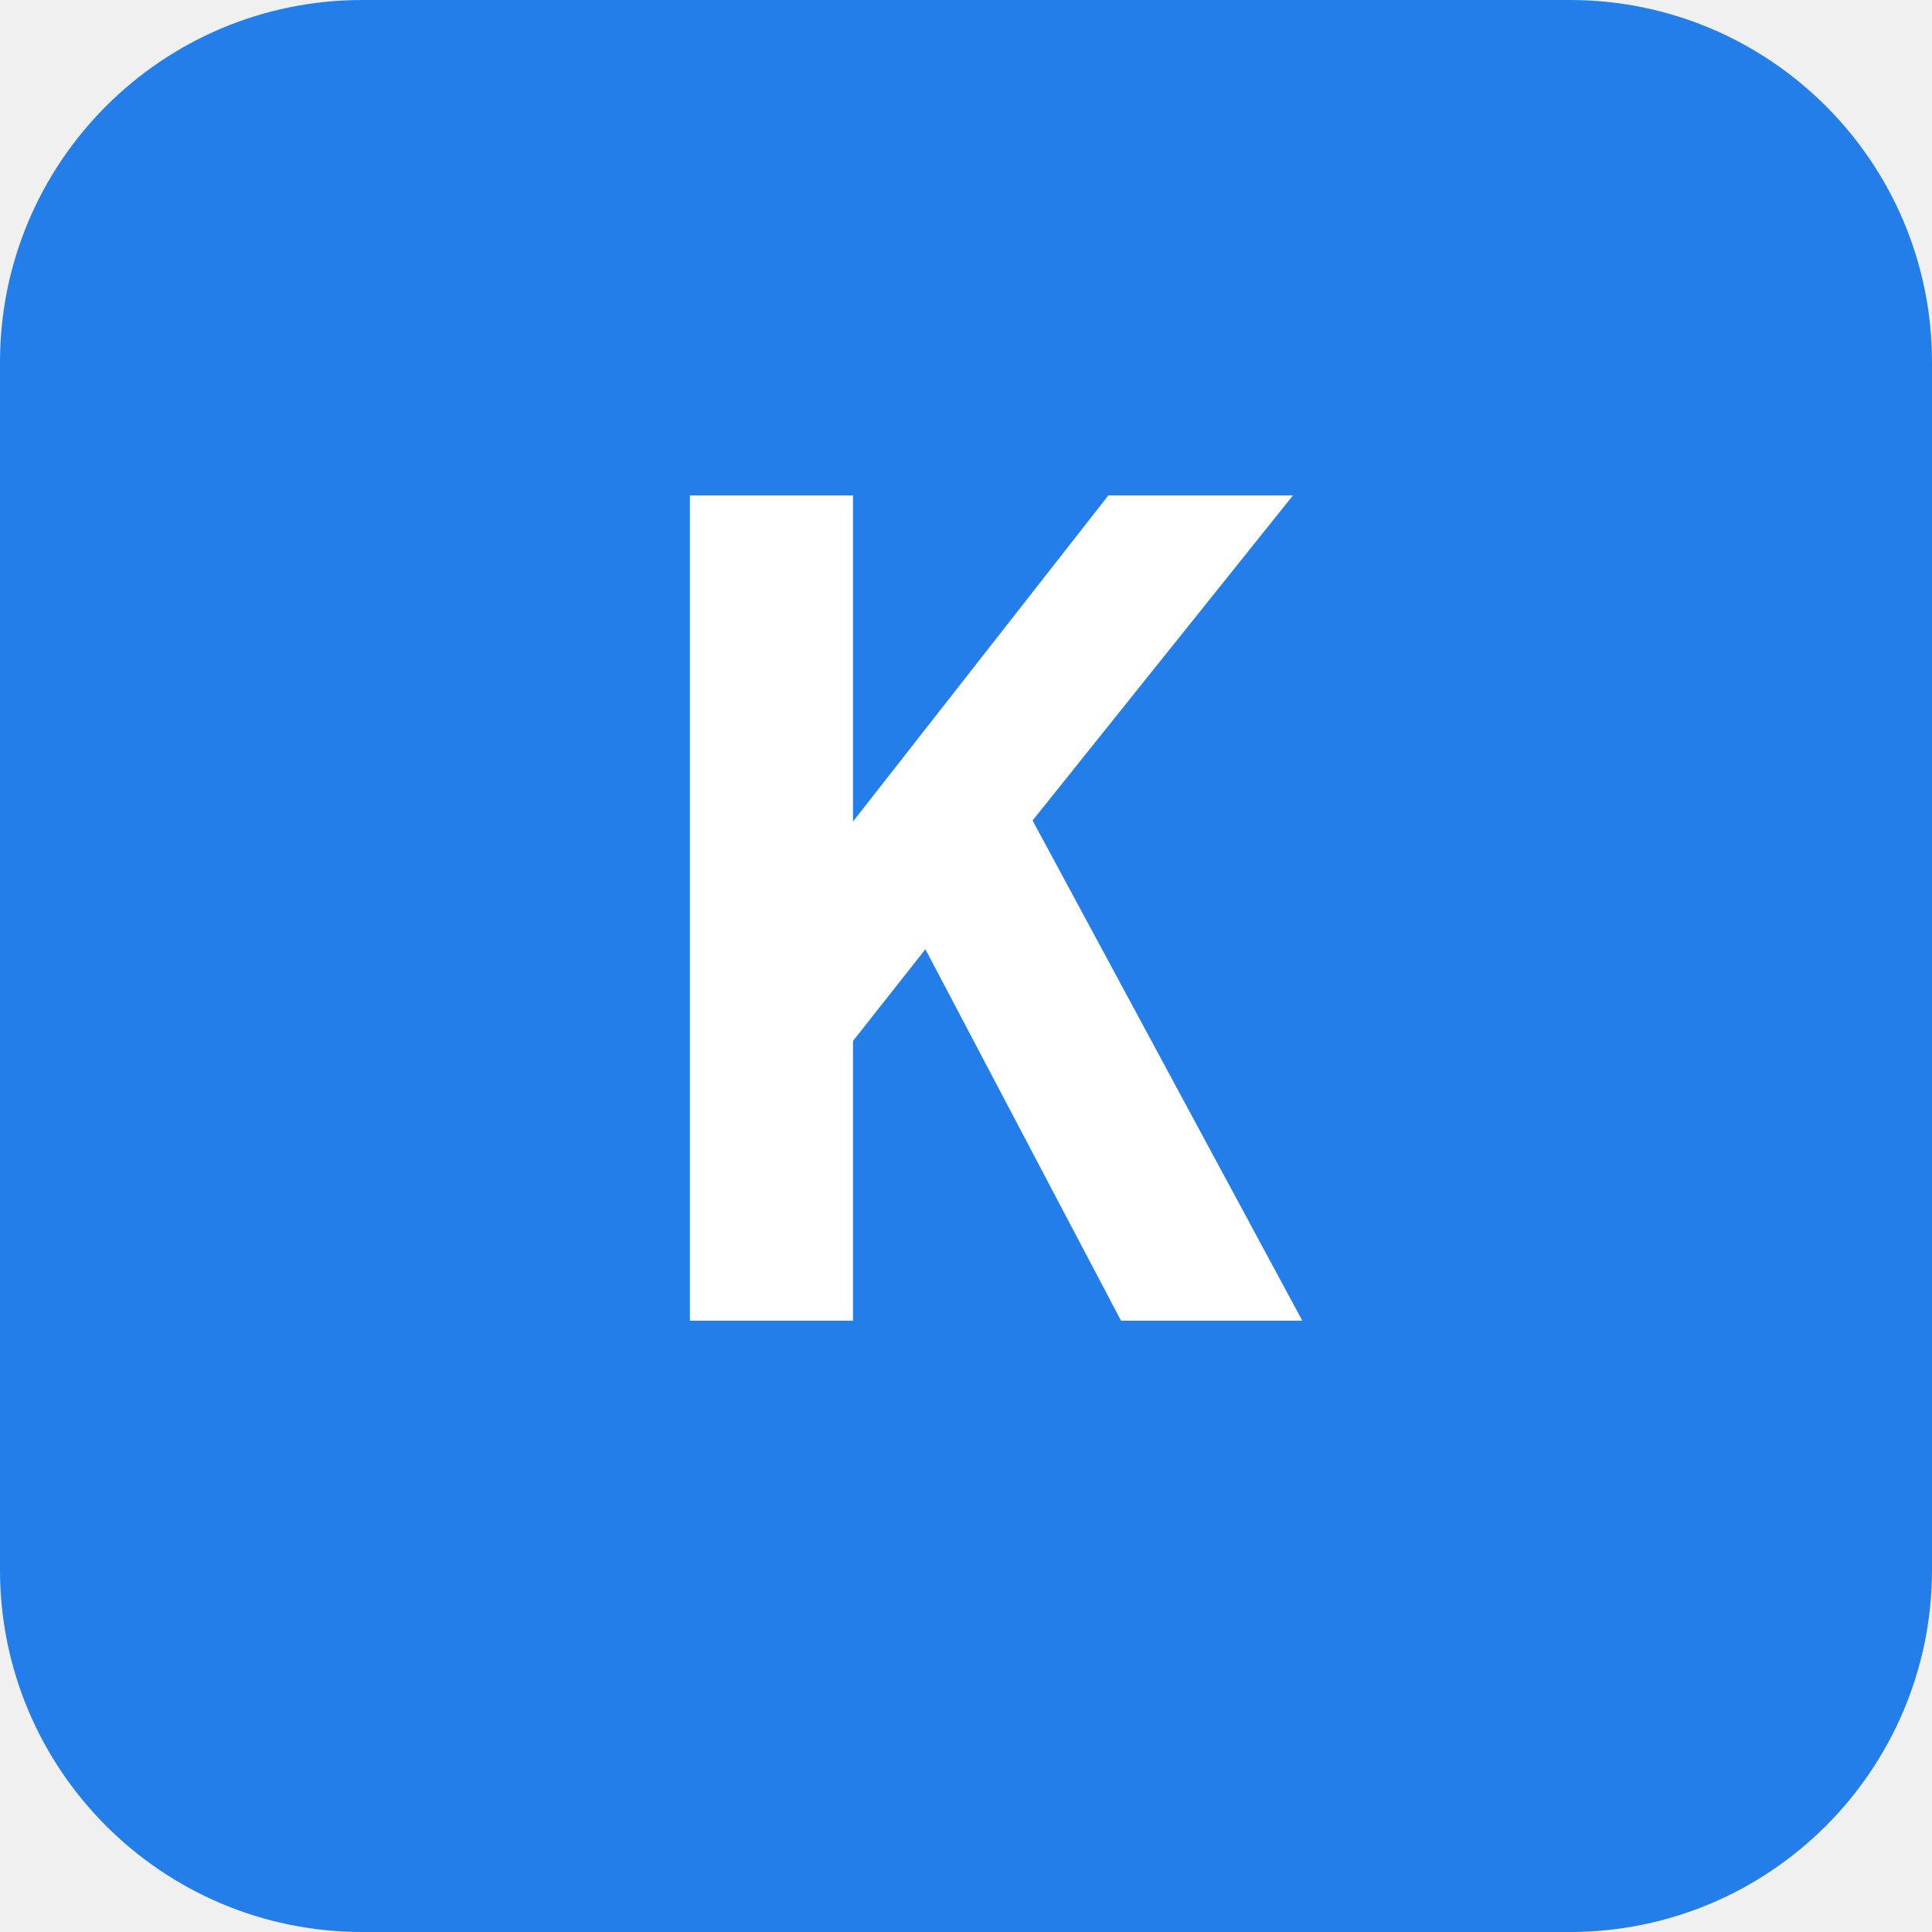
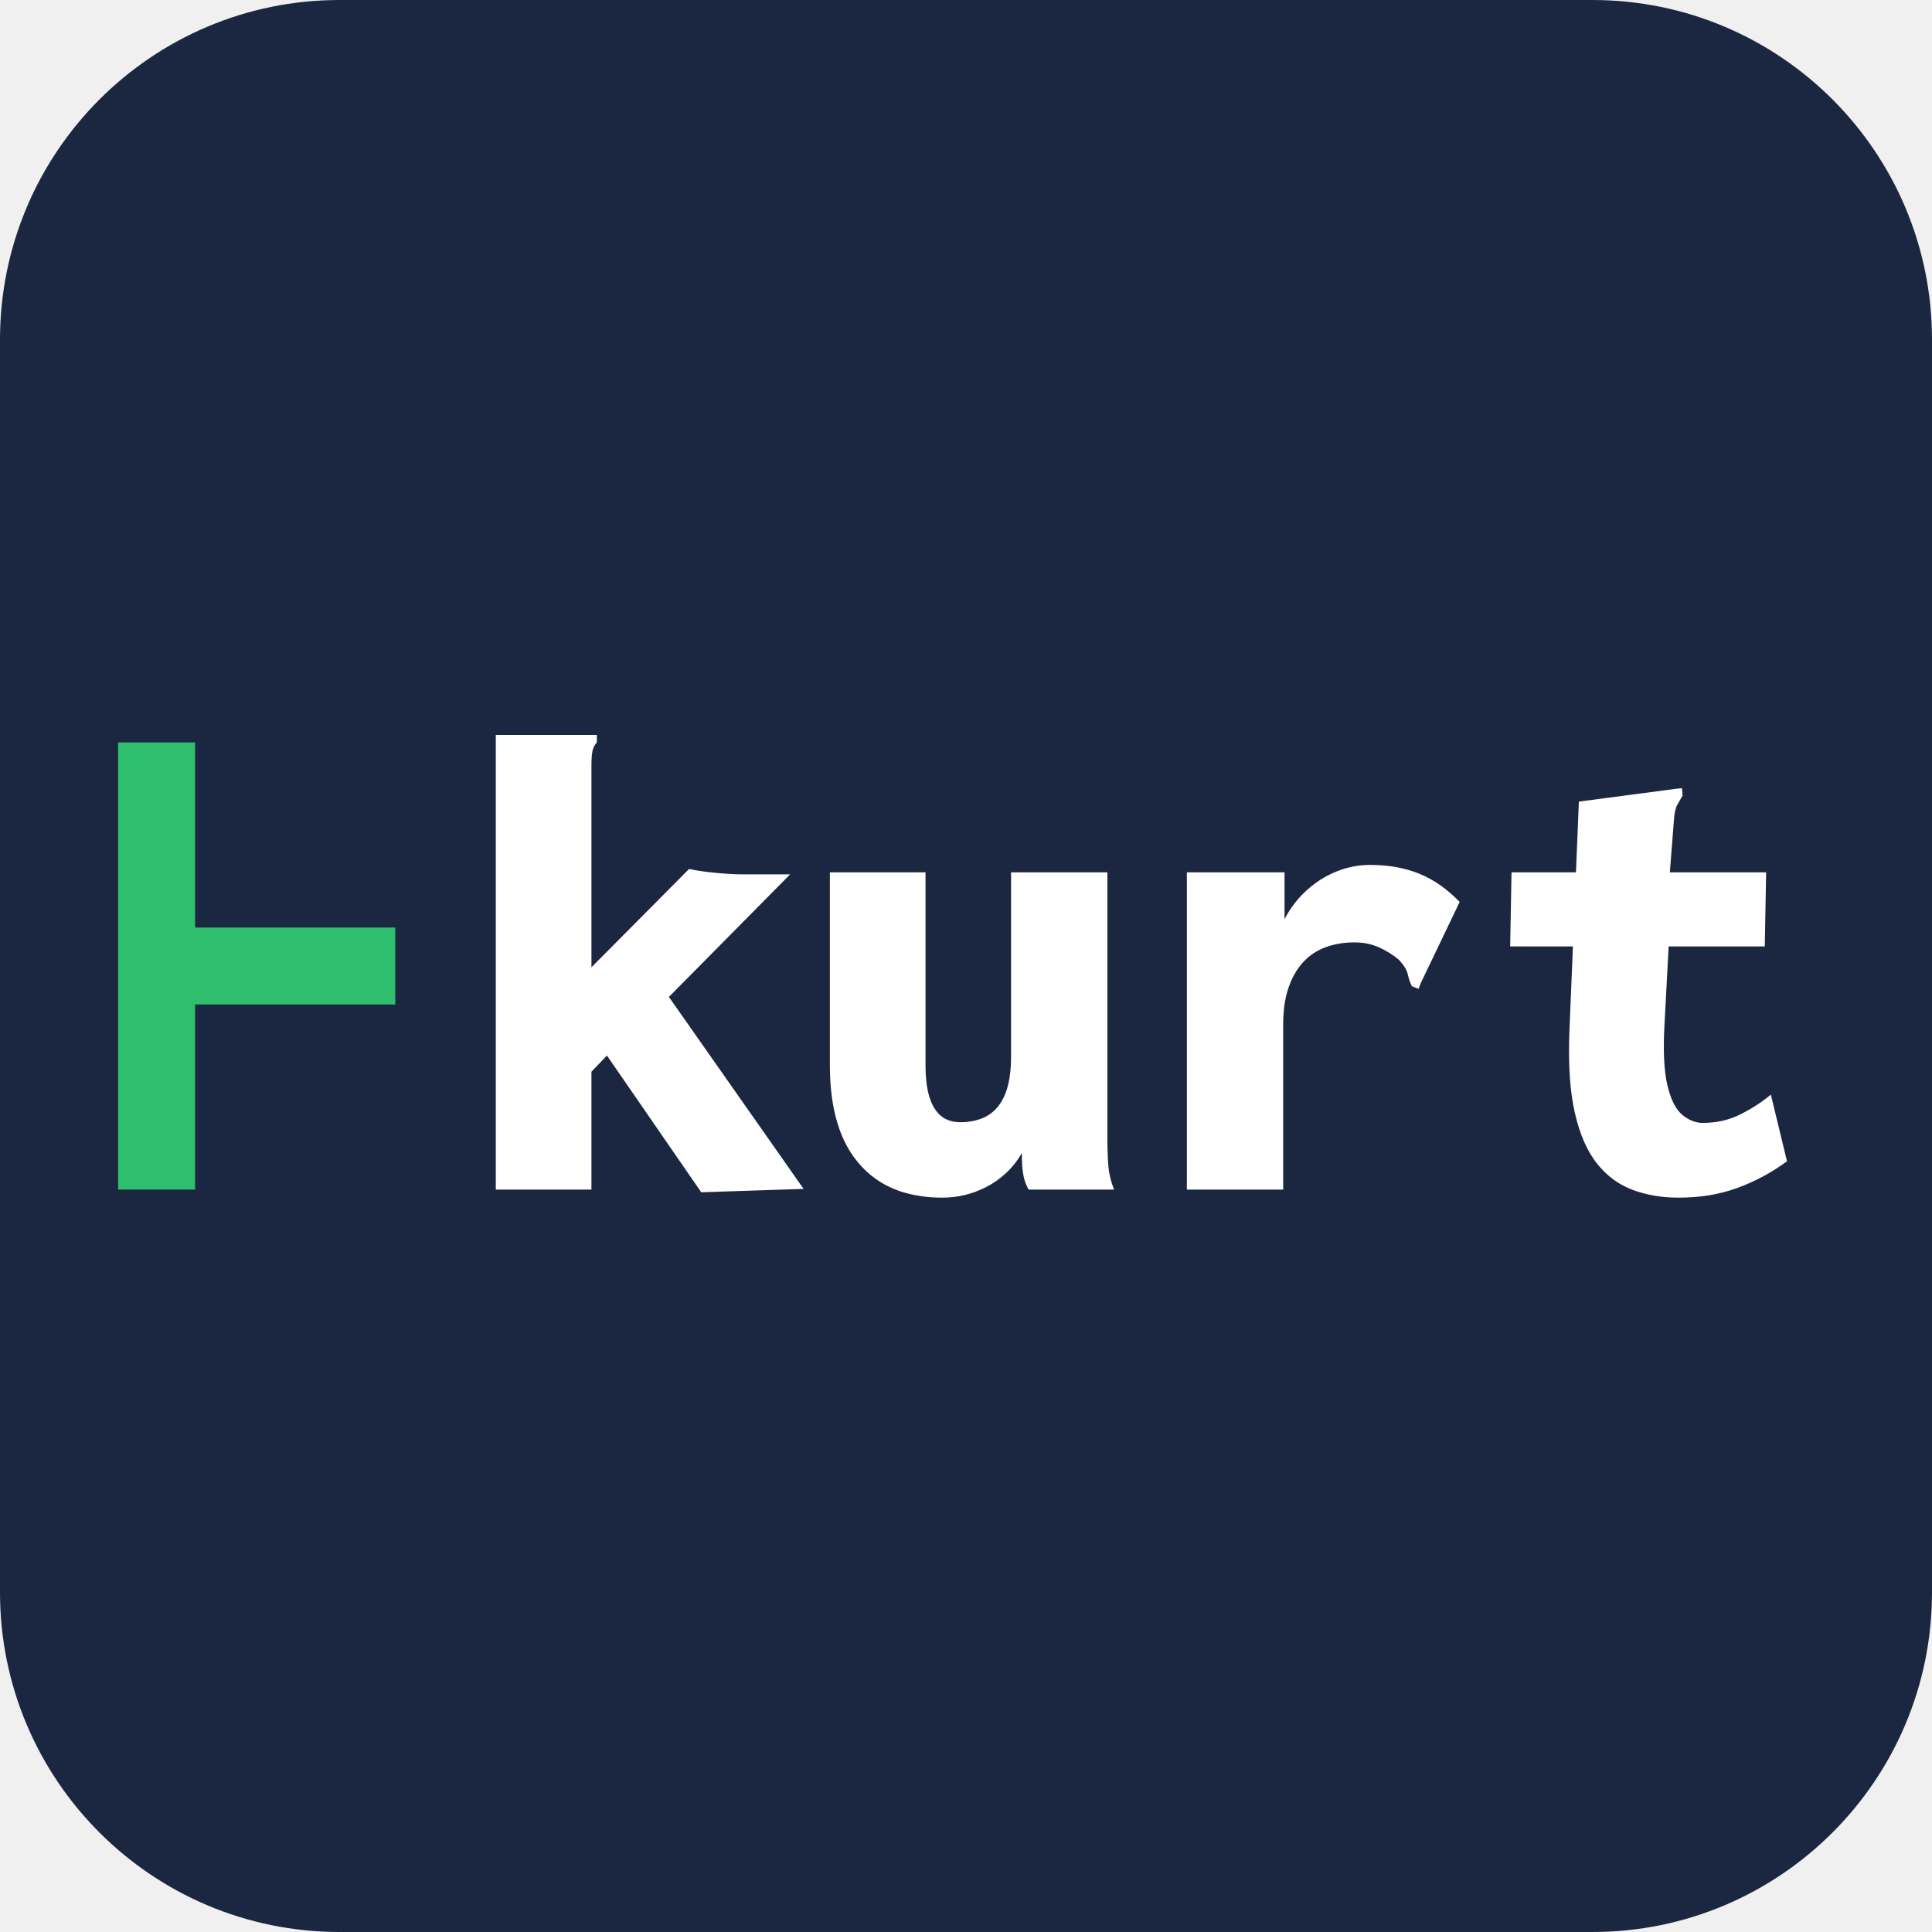
- <svg xmlns="http://www.w3.org/2000/svg" viewBox="0 0 512 512">
-   <rect width="512" height="512" rx="96" fill="#247eea" />
-   <text x="256" y="350" text-anchor="middle" font-size="300" font-family="ui-monospace,monospace" font-weight="700" fill="white">K</text>
+ <svg xmlns="http://www.w3.org/2000/svg" viewBox="0 0 1024 1024">
+   <rect width="1024" height="1024" rx="180" fill="#1b2640" />
+   <path fill="#2ebe6e" d="M62.6 393.5h40.8v237.0h-40.8zM62.6 491.6h146.9v40.8h-146.9z" />
+   <path fill="#fff" d="M321.686 559.457 313.475 568.025V630.5H262.781V389.525H313.118H316.331V393.452Q314.546 395.594 314.01 398.093Q313.475 400.592 313.475 406.661V512.69L365.24 460.568Q368.453 461.282 372.38 461.817Q376.307 462.353 380.234 462.71Q384.161 463.067 387.553 463.245Q390.944 463.424 392.729 463.424H418.79L354.53 528.398L425.93 630.143L371.666 631.928ZM499.472 634.784Q489.119 634.784 480.016 632.285Q470.912 629.786 463.594 624.431Q456.275 619.076 450.92 610.865Q445.565 602.654 442.709 591.052Q439.853 579.449 439.853 564.455V462.353H490.547V564.455Q490.547 572.666 491.797 578.378Q493.046 584.09 495.545 587.839Q498.044 591.587 501.435 593.193Q504.827 594.8 508.754 594.8Q515.537 594.8 520.714 592.658Q525.89 590.516 529.282 586.053Q532.673 581.591 534.279 575.165Q535.886 568.739 535.886 560.171V462.353H586.937V603.368Q586.937 611.936 587.473 618.184Q588.008 624.431 590.507 630.5H545.168Q543.383 627.287 542.669 624.074Q541.955 620.861 541.776 617.648Q541.598 614.435 541.598 611.222Q538.028 617.291 533.208 621.754Q528.389 626.216 522.856 629.072Q517.322 631.928 511.432 633.356Q505.541 634.784 499.472 634.784ZM629.063 462.353H680.828V508.406L675.116 506.978Q676.187 496.268 680.649 487.522Q685.112 478.775 692.252 472.171Q699.392 465.566 708.139 461.996Q716.885 458.426 726.167 458.426Q740.804 458.426 752.228 463.067Q763.652 467.708 773.648 478.061L752.942 521.258L751.871 524.114L748.301 522.686Q746.873 519.83 746.159 516.438Q745.445 513.047 741.518 508.763Q736.877 504.836 730.986 502.159Q725.096 499.481 717.956 499.481Q709.745 499.481 702.784 501.98Q695.822 504.479 690.824 509.834Q685.826 515.189 682.97 523.4Q680.114 531.611 680.114 543.035V630.5H629.063ZM889.673 634.784Q876.464 634.784 865.397 630.678Q854.33 626.573 846.476 616.755Q838.622 606.938 834.695 589.802Q830.768 572.666 831.839 546.248L836.837 424.868L888.245 418.085L891.458 417.728L891.815 421.655Q890.387 424.154 888.959 426.653Q887.531 429.152 887.174 435.221L882.89 490.199H885.032L882.176 543.749Q881.105 564.098 883.783 575.343Q886.46 586.589 891.637 590.873Q896.813 595.157 902.525 595.157Q913.592 595.157 922.696 590.516Q931.799 585.875 938.582 580.163L947.15 615.506Q935.012 624.431 920.911 629.608Q906.809 634.784 889.673 634.784ZM801.137 462.353H936.083L935.369 501.623H800.423Z" />
</svg>
